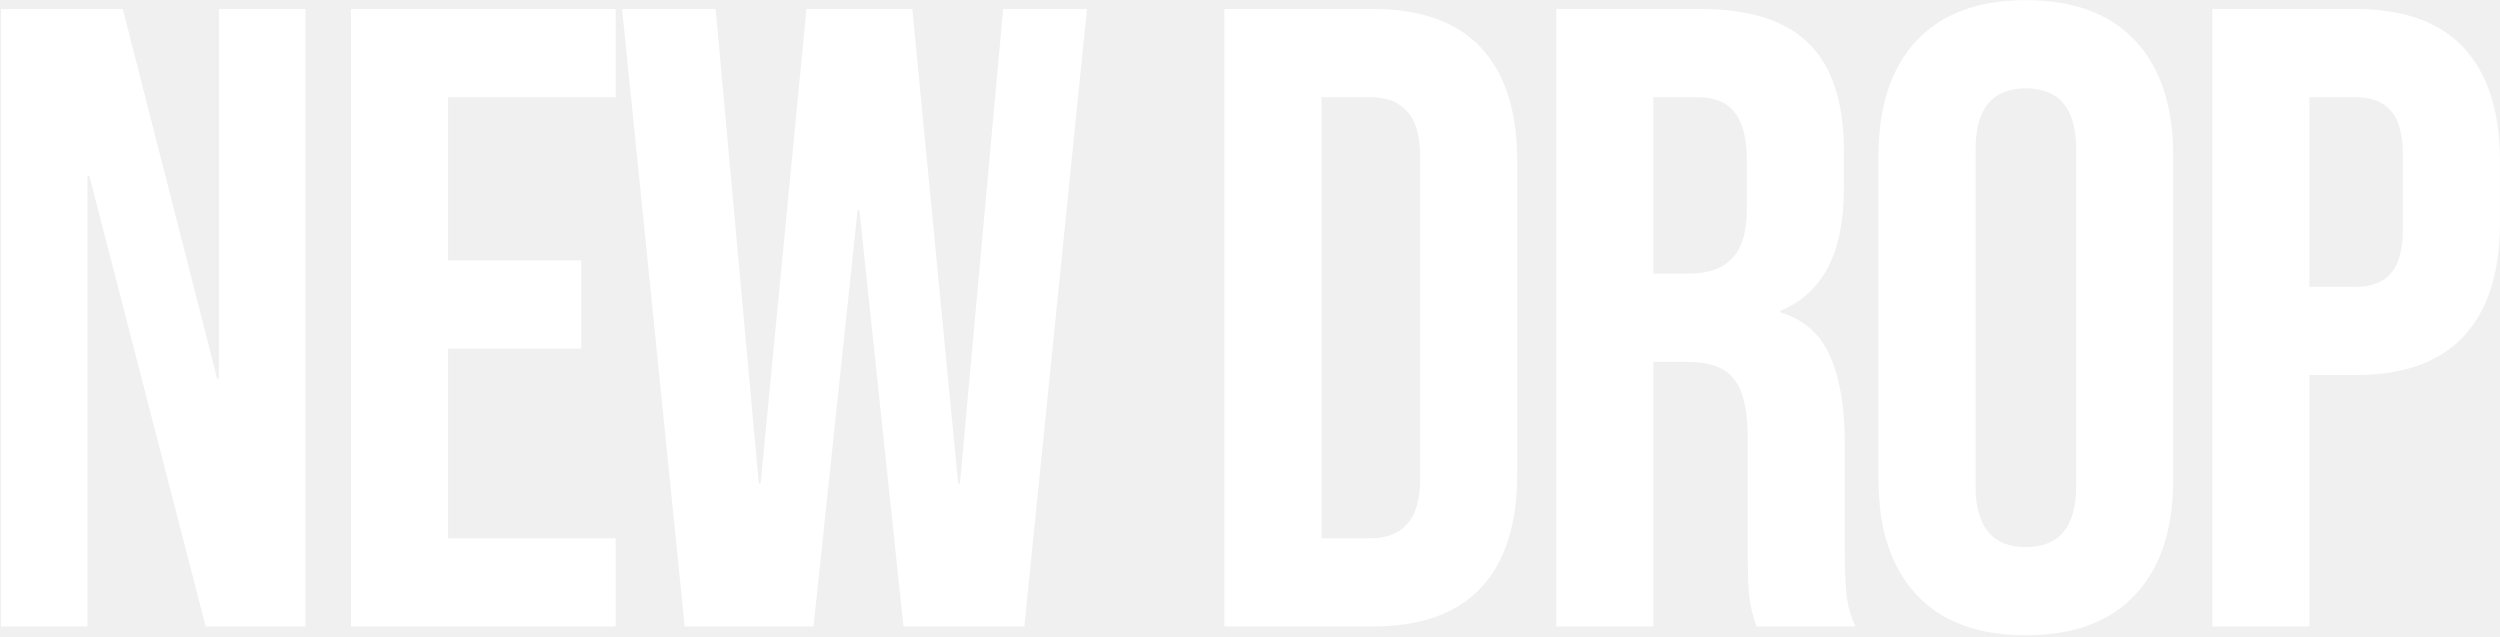
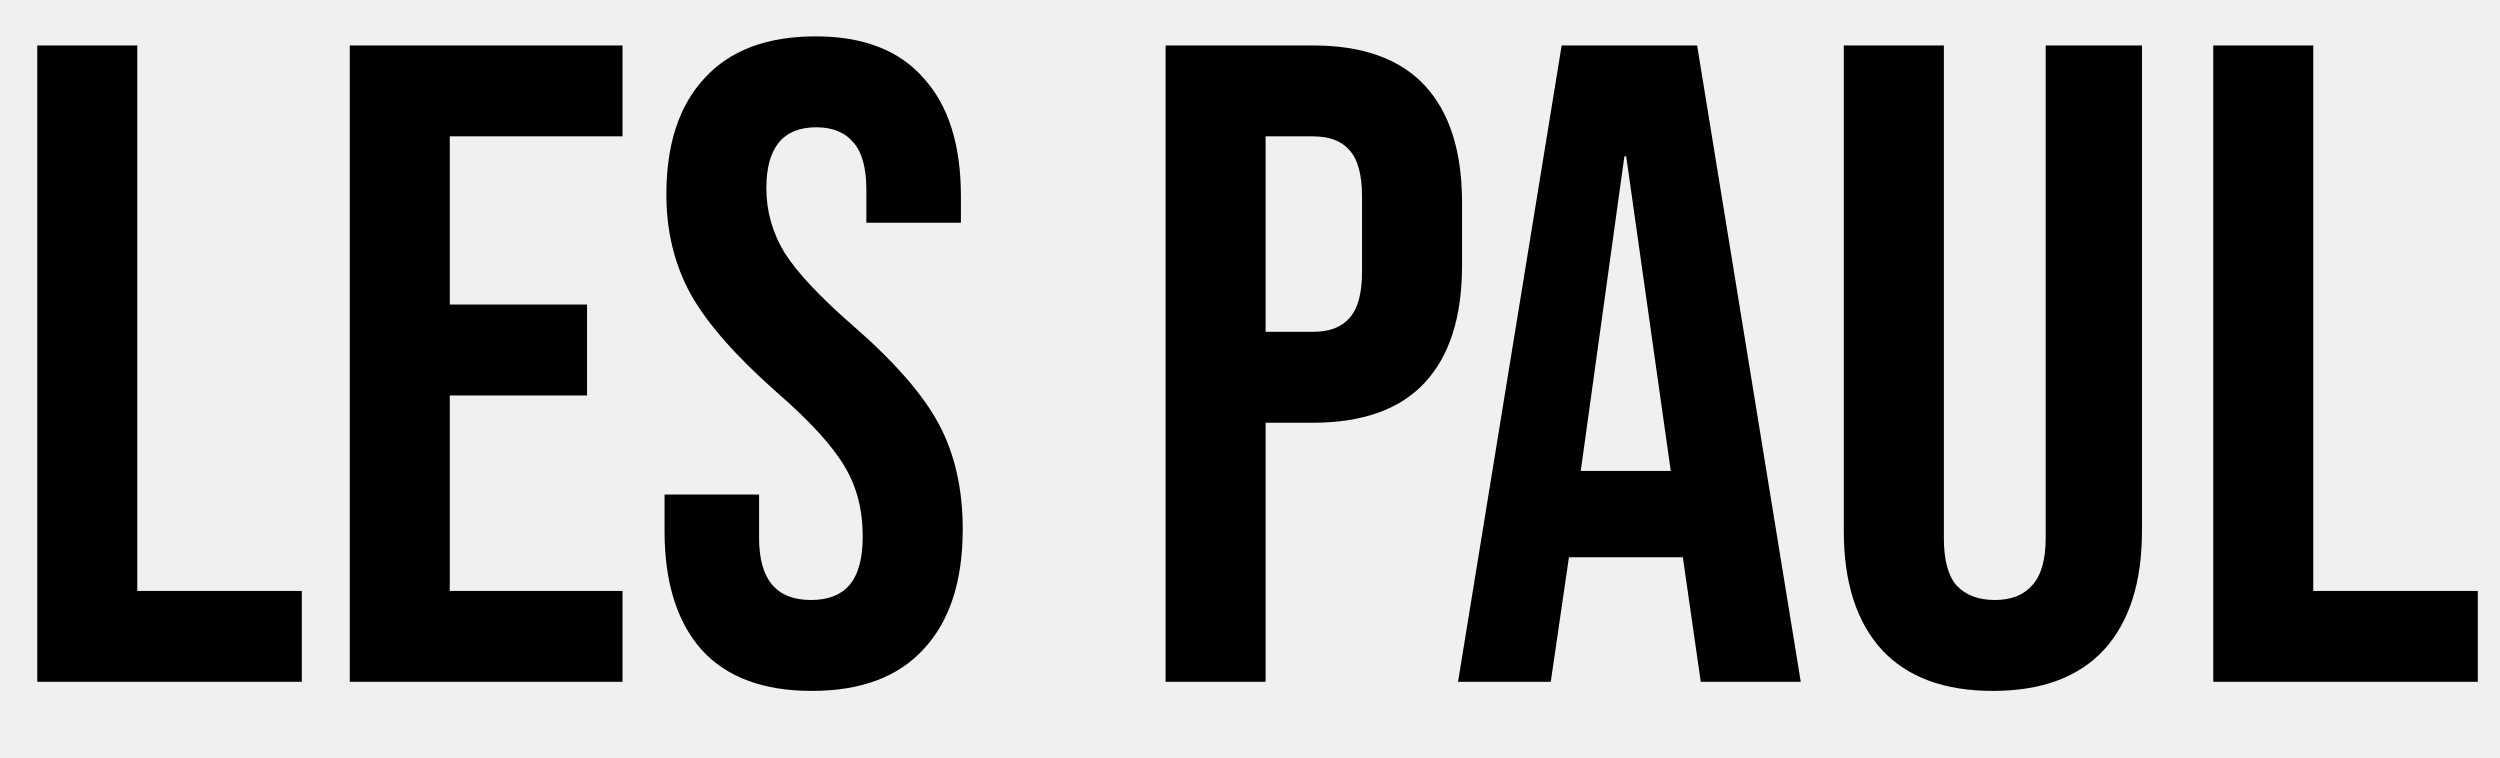
- <svg xmlns="http://www.w3.org/2000/svg" width="1281" height="326" viewBox="0 0 1281 326" fill="none">
-   <g clip-path="url(#clip0_51_15)">
-     <path d="M0.532 4.6H62.908L111.272 193.988H112.176V4.6H156.472V321H105.396L45.732 90.028H44.828V321H0.532V4.6Z" fill="white" />
-     <path d="M179.867 4.6H315.467V49.8H229.587V133.42H297.839V178.62H229.587V275.8H315.467V321H179.867V4.6Z" fill="white" />
-     <path d="M318.758 4.6H366.67L388.818 247.776H389.722L413.226 4.6H467.466L490.97 247.776H491.874L514.022 4.6H556.962L524.87 321H462.946L440.346 107.656H439.442L416.842 321H350.85L318.758 4.6Z" fill="white" />
-     <path d="M627.382 4.6H703.318C728.027 4.6 746.559 11.229 758.914 24.488C771.269 37.747 777.446 57.183 777.446 82.796V242.804C777.446 268.417 771.269 287.853 758.914 301.112C746.559 314.371 728.027 321 703.318 321H627.382V4.6ZM702.414 275.8C710.55 275.8 716.727 273.389 720.946 268.568C725.466 263.747 727.726 255.912 727.726 245.064V80.536C727.726 69.688 725.466 61.853 720.946 57.032C716.727 52.211 710.55 49.8 702.414 49.8H677.102V275.8H702.414Z" fill="white" />
-     <path d="M797.447 4.6H871.123C896.736 4.6 915.419 10.627 927.171 22.68C938.923 34.432 944.799 52.663 944.799 77.372V96.808C944.799 129.653 933.951 150.445 912.255 159.184V160.088C924.308 163.704 932.746 171.087 937.567 182.236C942.69 193.385 945.251 208.301 945.251 226.984V282.58C945.251 291.62 945.552 299.003 946.155 304.728C946.758 310.152 948.264 315.576 950.675 321H900.051C898.243 315.877 897.038 311.056 896.435 306.536C895.832 302.016 895.531 293.88 895.531 282.128V224.272C895.531 209.808 893.12 199.713 888.299 193.988C883.779 188.263 875.794 185.4 864.343 185.4H847.167V321H797.447V4.6ZM865.247 140.2C875.191 140.2 882.574 137.639 887.395 132.516C892.518 127.393 895.079 118.805 895.079 106.752V82.344C895.079 70.893 892.97 62.607 888.751 57.484C884.834 52.361 878.506 49.8 869.767 49.8H847.167V140.2H865.247Z" fill="white" />
-     <path d="M1038.06 325.52C1013.65 325.52 994.965 318.589 982.008 304.728C969.051 290.867 962.572 271.28 962.572 245.968V79.632C962.572 54.32 969.051 34.733 982.008 20.872C994.965 7.011 1013.65 0.08 1038.06 0.08C1062.46 0.08 1081.15 7.011 1094.1 20.872C1107.06 34.733 1113.54 54.32 1113.54 79.632V245.968C1113.54 271.28 1107.06 290.867 1094.1 304.728C1081.15 318.589 1062.46 325.52 1038.06 325.52ZM1038.06 280.32C1055.23 280.32 1063.82 269.924 1063.82 249.132V76.468C1063.82 55.676 1055.23 45.28 1038.06 45.28C1020.88 45.28 1012.29 55.676 1012.29 76.468V249.132C1012.29 269.924 1020.88 280.32 1038.06 280.32Z" fill="white" />
-     <path d="M1133.6 4.6H1206.83C1231.54 4.6 1250.07 11.229 1262.42 24.488C1274.78 37.747 1280.96 57.183 1280.96 82.796V113.984C1280.96 139.597 1274.78 159.033 1262.42 172.292C1250.07 185.551 1231.54 192.18 1206.83 192.18H1183.32V321H1133.6V4.6ZM1206.83 146.98C1214.96 146.98 1220.99 144.72 1224.91 140.2C1229.13 135.68 1231.24 127.996 1231.24 117.148V79.632C1231.24 68.784 1229.13 61.1 1224.91 56.58C1220.99 52.06 1214.96 49.8 1206.83 49.8H1183.32V146.98H1206.83Z" fill="white" />
-   </g>
-   <defs>
-     <clipPath id="clip0_51_15">
-       <rect width="1281" height="326" fill="white" />
-     </clipPath>
-   </defs>
+ <svg xmlns="http://www.w3.org/2000/svg" width="33" height="10" viewBox="0 0 33 10" fill="none">
+   <path d="M0.492 0.6H1.812V7.8H3.984V9H0.492V0.6ZM4.617 0.6H8.217V1.8H5.937V4.02H7.749V5.22H5.937V7.8H8.217V9H4.617V0.6ZM10.716 9.12C10.076 9.12 9.592 8.94 9.264 8.58C8.936 8.212 8.772 7.688 8.772 7.008V6.528H10.02V7.104C10.02 7.648 10.248 7.92 10.704 7.92C10.928 7.92 11.096 7.856 11.208 7.728C11.328 7.592 11.388 7.376 11.388 7.08C11.388 6.728 11.308 6.42 11.148 6.156C10.988 5.884 10.692 5.56 10.26 5.184C9.716 4.704 9.336 4.272 9.12 3.888C8.904 3.496 8.796 3.056 8.796 2.568C8.796 1.904 8.964 1.392 9.3 1.032C9.636 0.664 10.124 0.48 10.764 0.48C11.396 0.48 11.872 0.664 12.192 1.032C12.52 1.392 12.684 1.912 12.684 2.592V2.94H11.436V2.508C11.436 2.22 11.38 2.012 11.268 1.884C11.156 1.748 10.992 1.68 10.776 1.68C10.336 1.68 10.116 1.948 10.116 2.484C10.116 2.788 10.196 3.072 10.356 3.336C10.524 3.6 10.824 3.92 11.256 4.296C11.808 4.776 12.188 5.212 12.396 5.604C12.604 5.996 12.708 6.456 12.708 6.984C12.708 7.672 12.536 8.2 12.192 8.568C11.856 8.936 11.364 9.12 10.716 9.12ZM15.386 0.6H17.331C17.986 0.6 18.479 0.776 18.806 1.128C19.134 1.48 19.299 1.996 19.299 2.676V3.504C19.299 4.184 19.134 4.7 18.806 5.052C18.479 5.404 17.986 5.58 17.331 5.58H16.706V9H15.386V0.6ZM17.331 4.38C17.547 4.38 17.706 4.32 17.811 4.2C17.922 4.08 17.979 3.876 17.979 3.588V2.592C17.979 2.304 17.922 2.1 17.811 1.98C17.706 1.86 17.547 1.8 17.331 1.8H16.706V4.38H17.331ZM20.614 0.6H22.402L23.77 9H22.45L22.21 7.332V7.356H20.71L20.47 9H19.246L20.614 0.6ZM22.054 6.216L21.466 2.064H21.442L20.866 6.216H22.054ZM26.306 9.12C25.666 9.12 25.178 8.94 24.843 8.58C24.506 8.212 24.338 7.688 24.338 7.008V0.6H25.659V7.104C25.659 7.392 25.715 7.6 25.826 7.728C25.947 7.856 26.114 7.92 26.331 7.92C26.547 7.92 26.71 7.856 26.823 7.728C26.942 7.6 27.003 7.392 27.003 7.104V0.6H28.274V7.008C28.274 7.688 28.107 8.212 27.77 8.58C27.434 8.94 26.947 9.12 26.306 9.12ZM29.215 0.6H30.535V7.8H32.707V9H29.215V0.6Z" fill="black" />
</svg>
